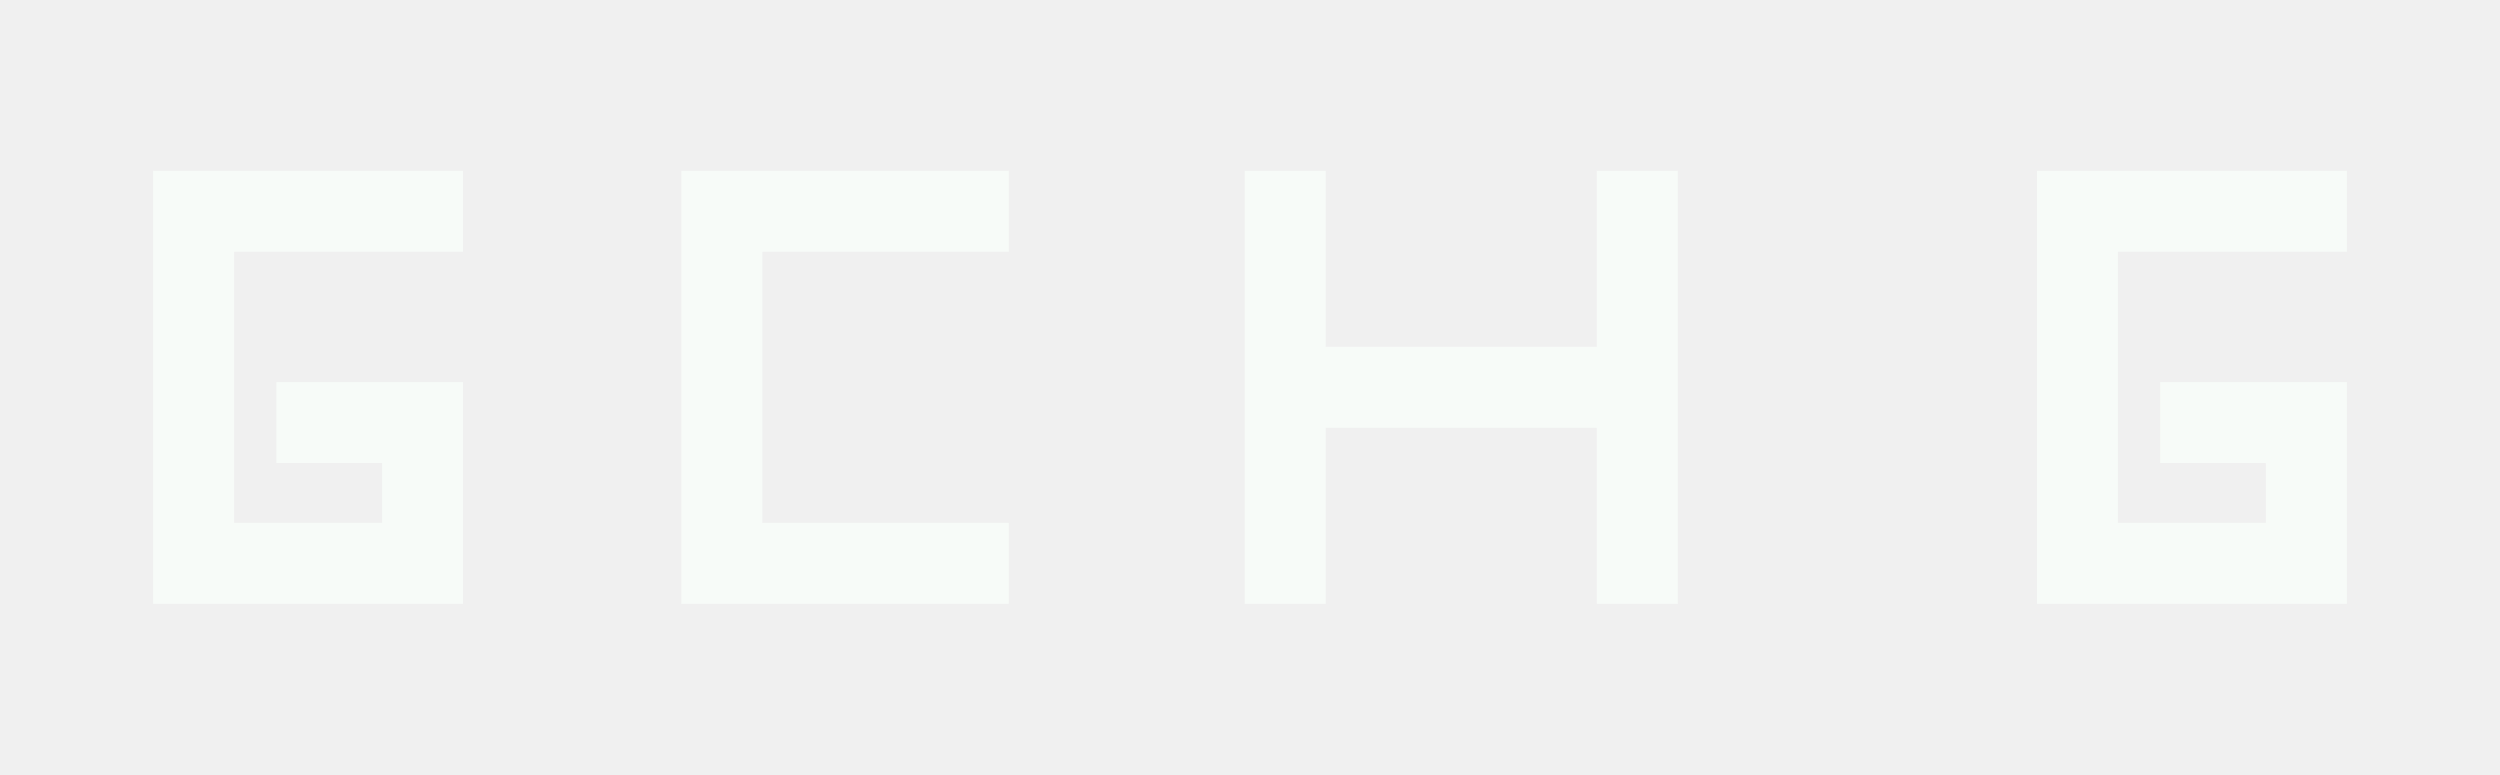
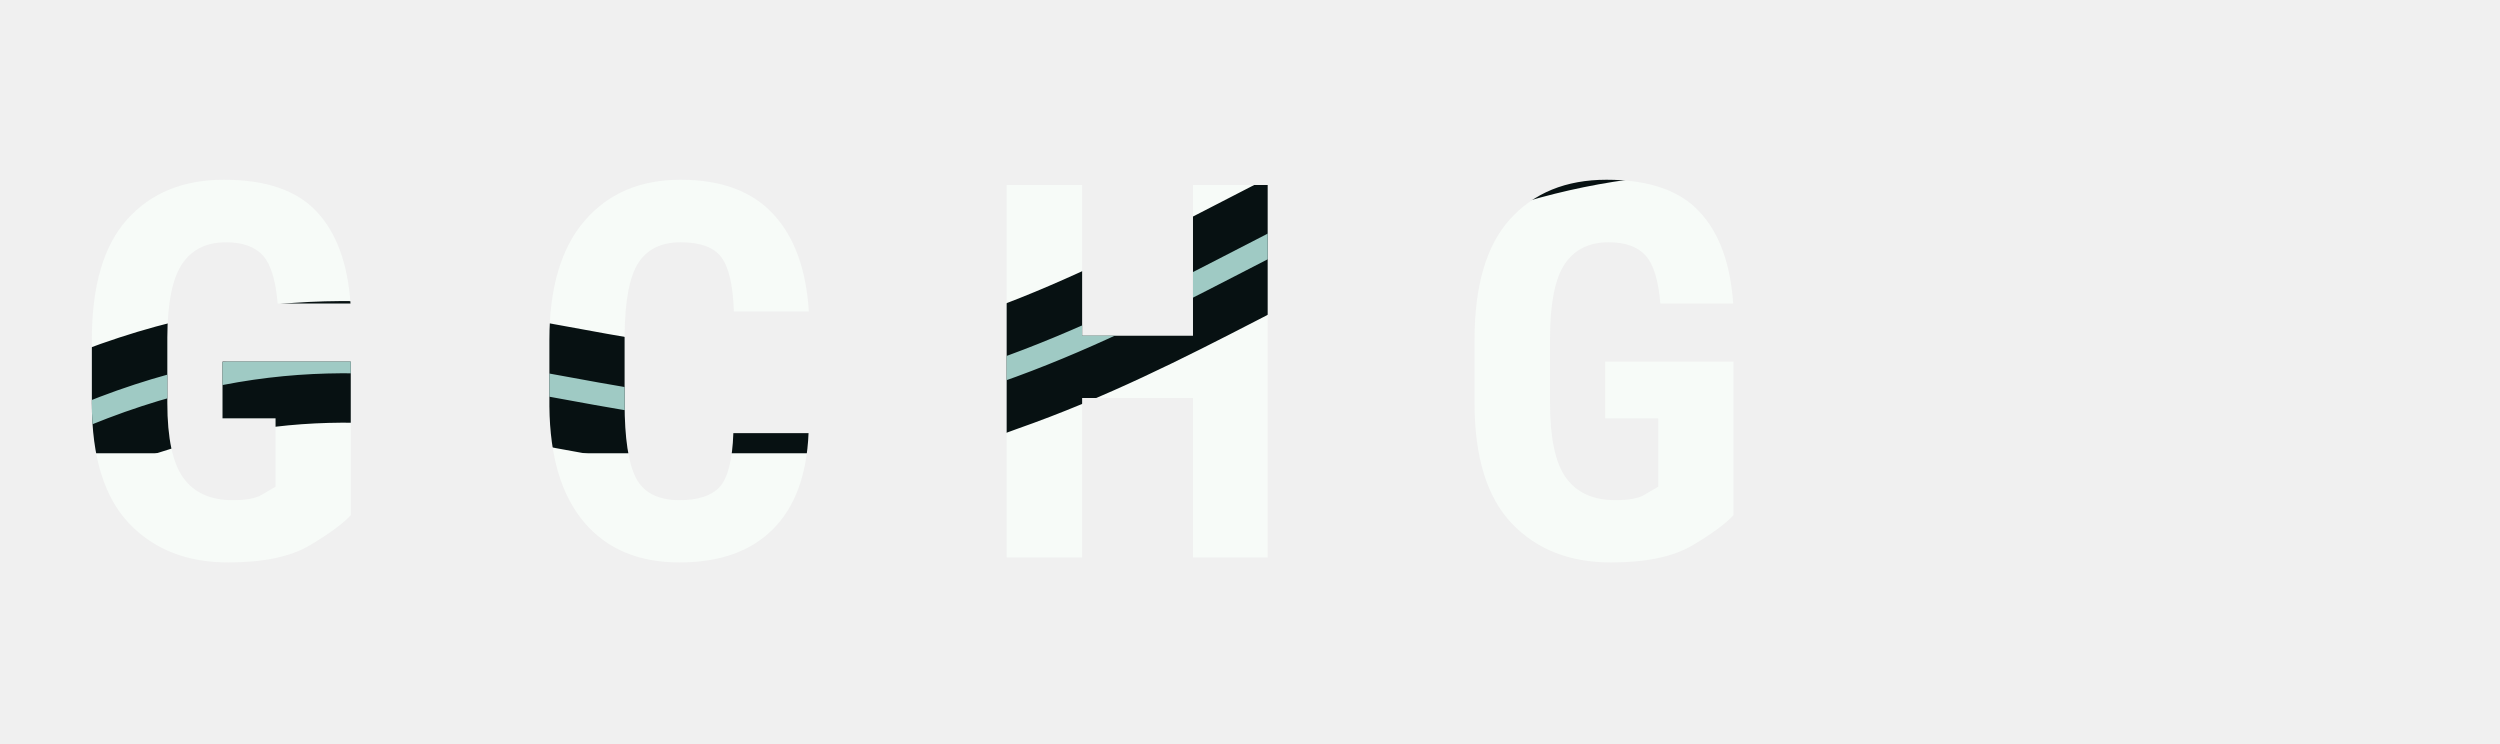
- <svg xmlns="http://www.w3.org/2000/svg" width="142" height="44" viewBox="0 0 142 44" role="img" aria-labelledby="title">
-   <rect width="142" height="44" fill="none" />
-   <g fill="none" stroke="#f7fbf8" stroke-width="4.6" stroke-linecap="square" stroke-linejoin="miter">
-     <path d="M24 12H11V32H24V24H18" />
-     <path d="M55 12H41V32H55" />
-     <path d="M73 12V32M93 12V32M73 22H93" />
-     <path d="M131 12H118V32H131V24H125" />
-   </g>
+ <svg xmlns="http://www.w3.org/2000/svg" width="148" height="44" viewBox="0 0 148 44" role="img" aria-labelledby="title">
+   <defs>
+     <mask id="letters">
+       <rect width="148" height="44" fill="black" />
+       <text x="4" y="33" font-family="Arial Narrow, Roboto Condensed, Segoe UI, Arial, sans-serif" font-size="31" font-weight="900" letter-spacing="9" fill="white">GCHG</text>
+     </mask>
+   </defs>
+   <rect width="148" height="44" fill="none" />
+   <text x="4" y="33" font-family="Arial Narrow, Roboto Condensed, Segoe UI, Arial, sans-serif" font-size="31" font-weight="900" letter-spacing="9" fill="#f7fbf8">GCHG</text>
+   <path d="M4 25c23-10 34 5 55-3 20-7 31-22 62-12" fill="none" stroke="#071112" stroke-width="7.2" stroke-linecap="round" stroke-linejoin="round" mask="url(#letters)" />
+   <path d="M4 25c23-10 34 5 55-3 20-7 31-22 62-12" fill="none" stroke="#9fcac4" stroke-width="1.35" stroke-linecap="round" stroke-linejoin="round" mask="url(#letters)" />
</svg>
